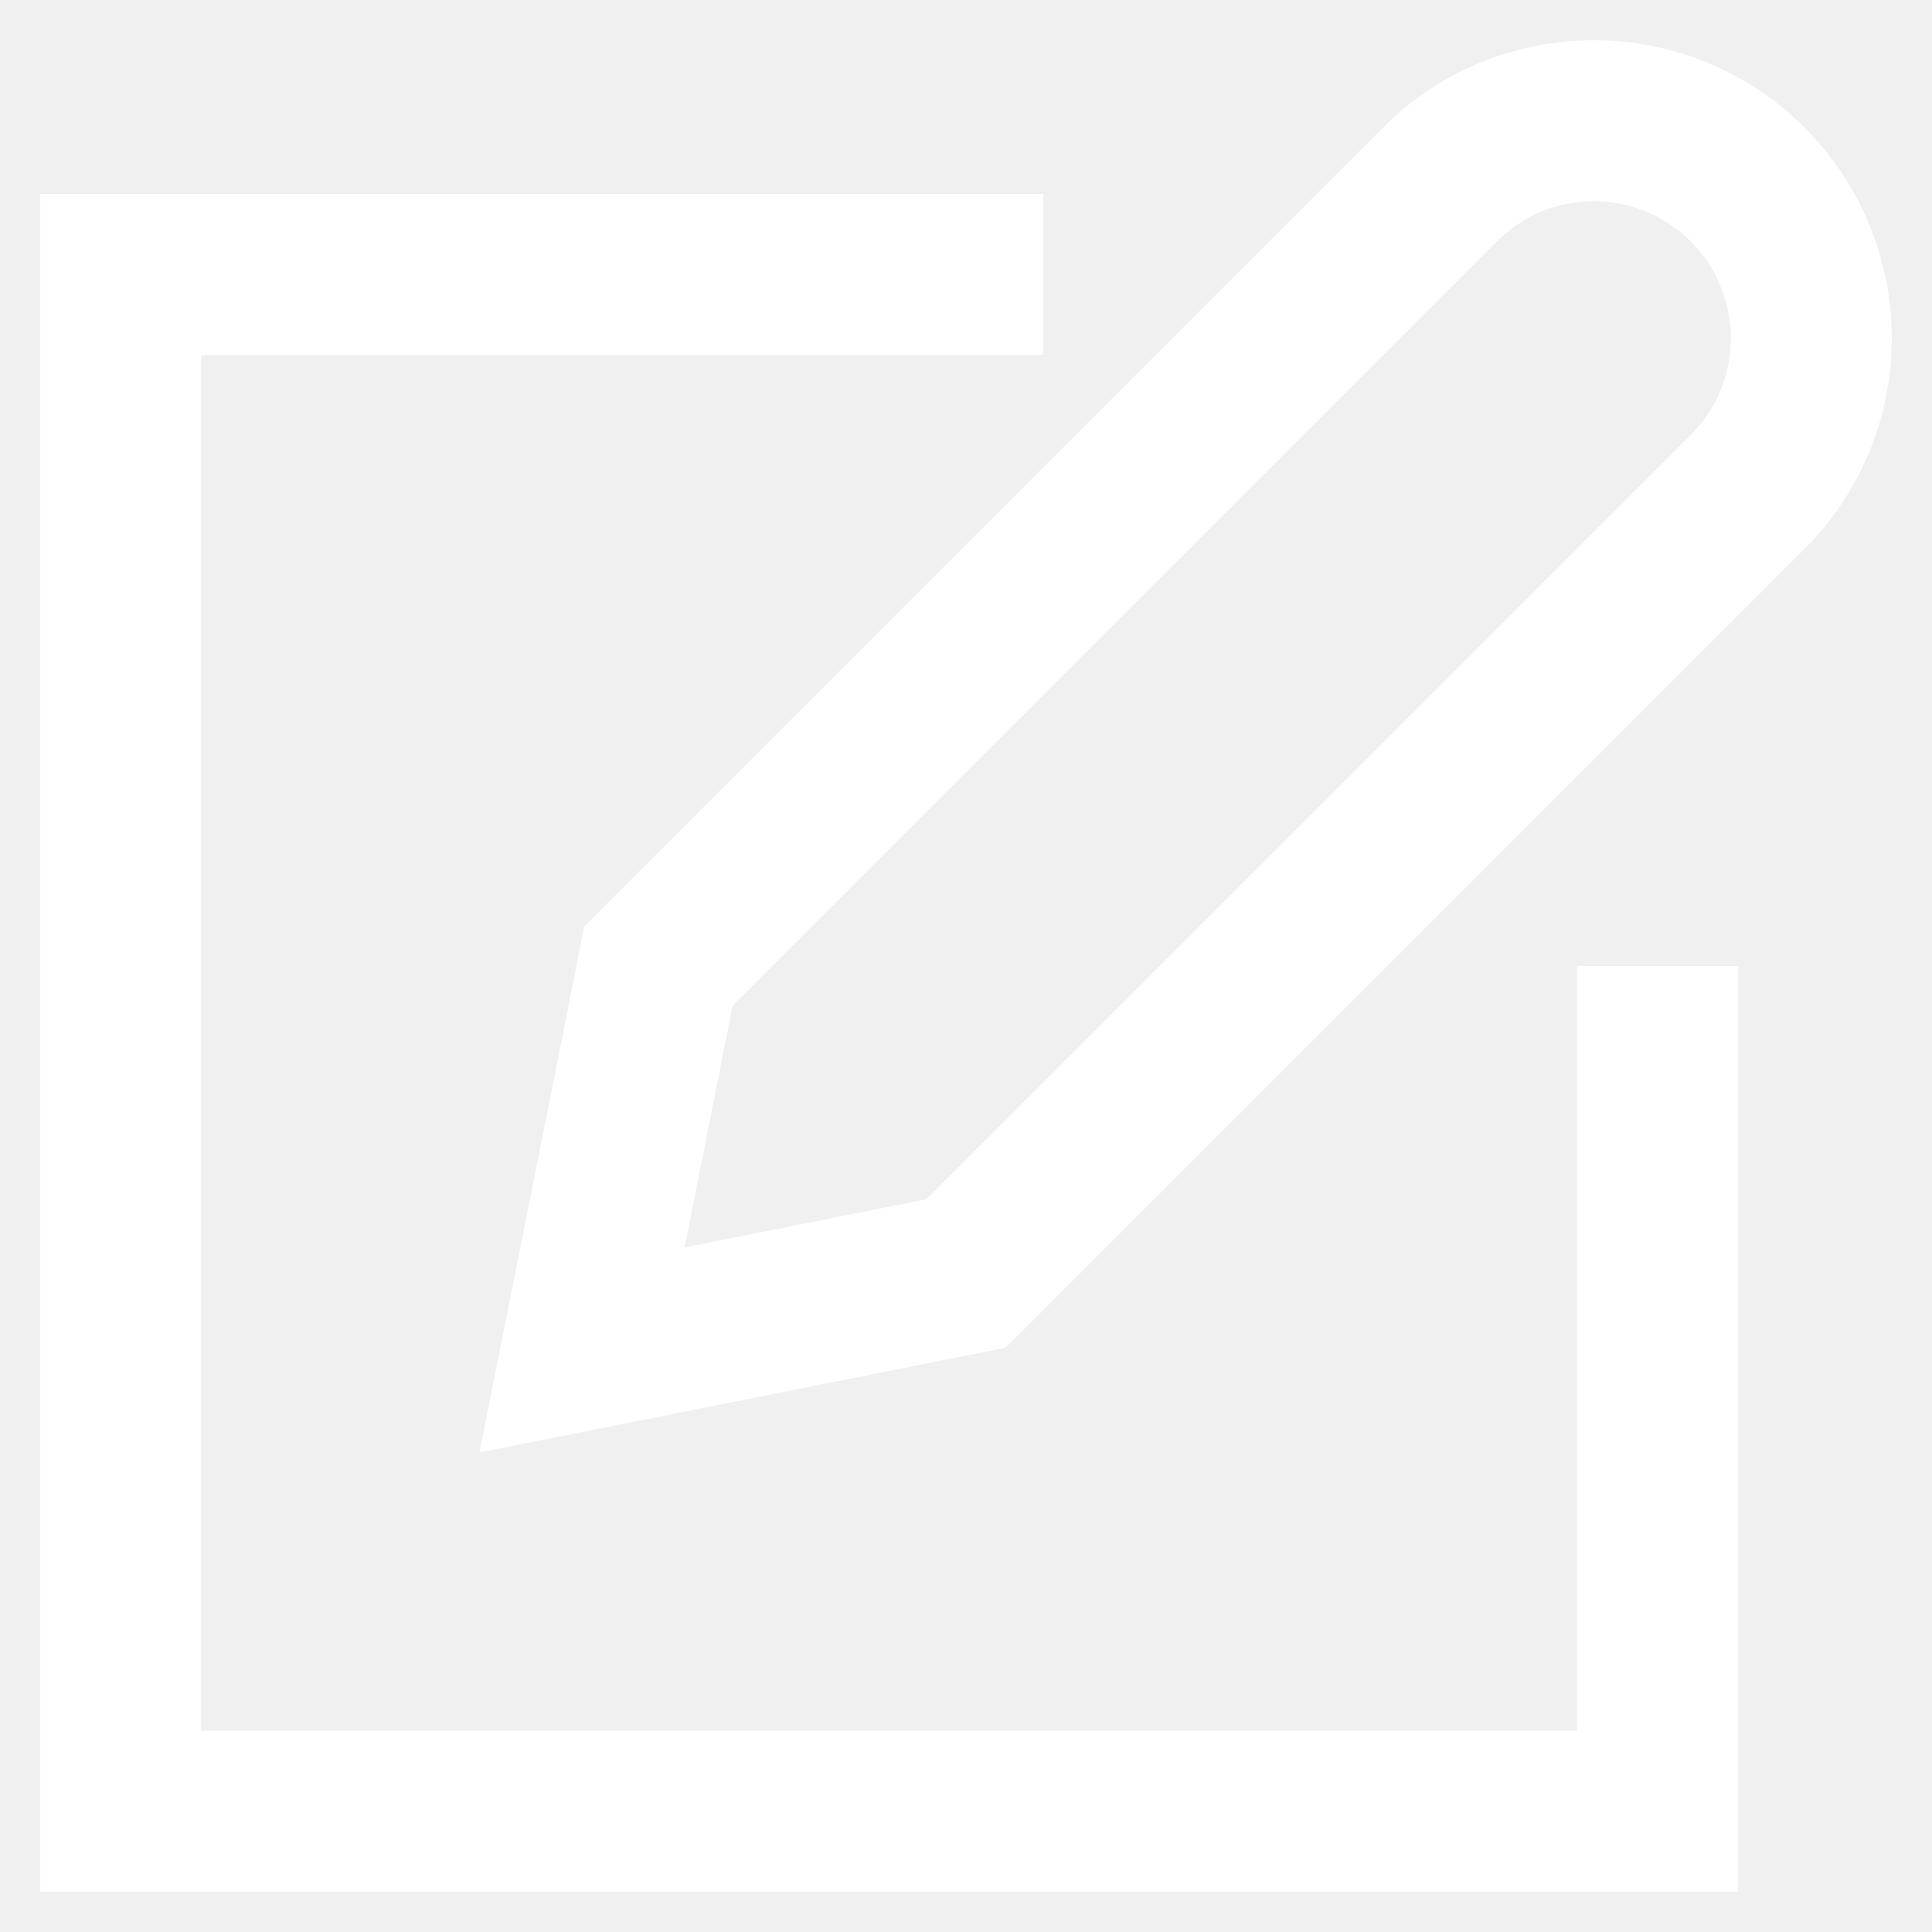
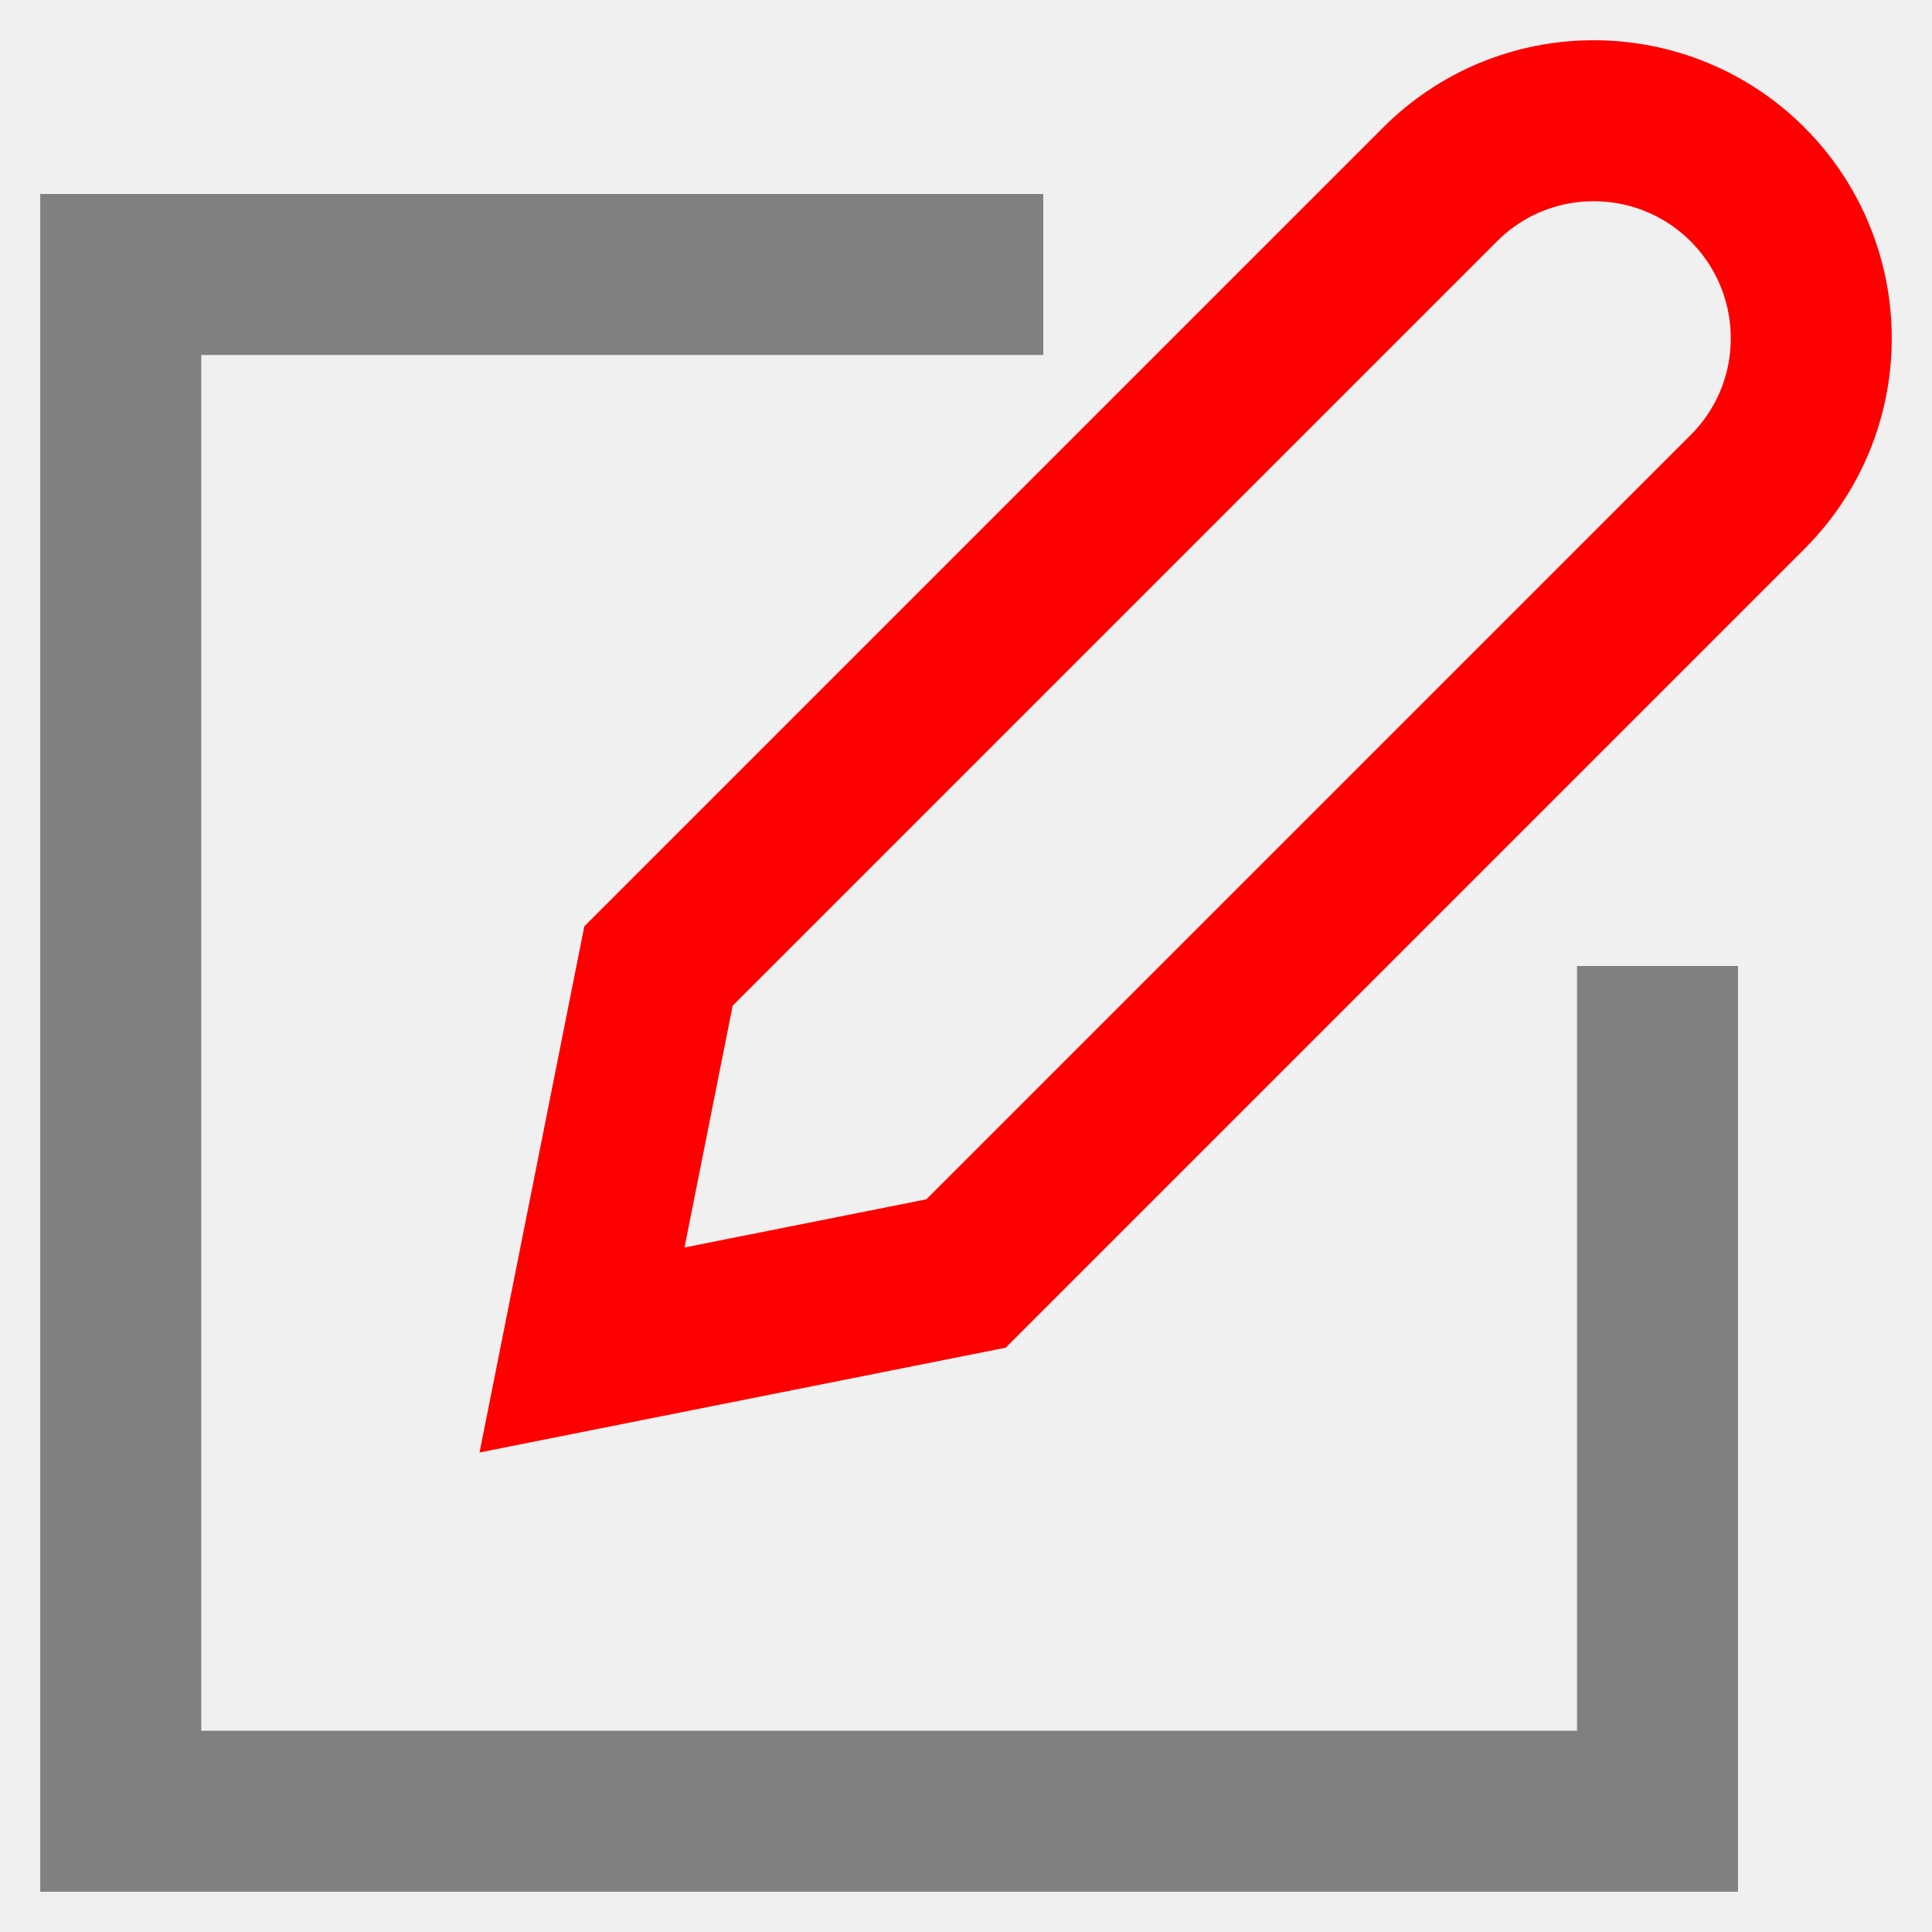
<svg xmlns="http://www.w3.org/2000/svg" width="24" height="24" viewBox="0 0 24 24" fill="none">
  <g clip-path="url(#clip0_27_42)">
-     <path d="M20.59 12V22.5H1.5V3.41H12.96" stroke="white" stroke-width="2" stroke-miterlimit="10" />
-     <path d="M12 15.82L7.23 16.77L8.18 12L17.89 2.29C18.14 2.039 18.438 1.84 18.766 1.704C19.094 1.569 19.445 1.499 19.8 1.5C20.516 1.5 21.203 1.784 21.709 2.291C22.215 2.797 22.5 3.484 22.5 4.2C22.501 4.555 22.431 4.906 22.296 5.234C22.16 5.562 21.961 5.859 21.71 6.11L12 15.82Z" stroke="white" stroke-width="2" stroke-miterlimit="10" />
+     <path d="M20.59 12V22.5H1.5V3.41H12.96" stroke="gray" stroke-width="2" stroke-miterlimit="10" />
+     <path d="M12 15.82L7.23 16.77L8.18 12L17.89 2.29C18.14 2.039 18.438 1.84 18.766 1.704C19.094 1.569 19.445 1.499 19.8 1.5C20.516 1.5 21.203 1.784 21.709 2.291C22.215 2.797 22.5 3.484 22.5 4.2C22.501 4.555 22.431 4.906 22.296 5.234C22.16 5.562 21.961 5.859 21.71 6.11L12 15.82Z" stroke-width="2" stroke="red" stroke-miterlimit="10" />
  </g>
  <defs>
    <clipPath id="clip0_27_42">
      <rect width="24" height="24" fill="white" />
    </clipPath>
  </defs>
</svg>
